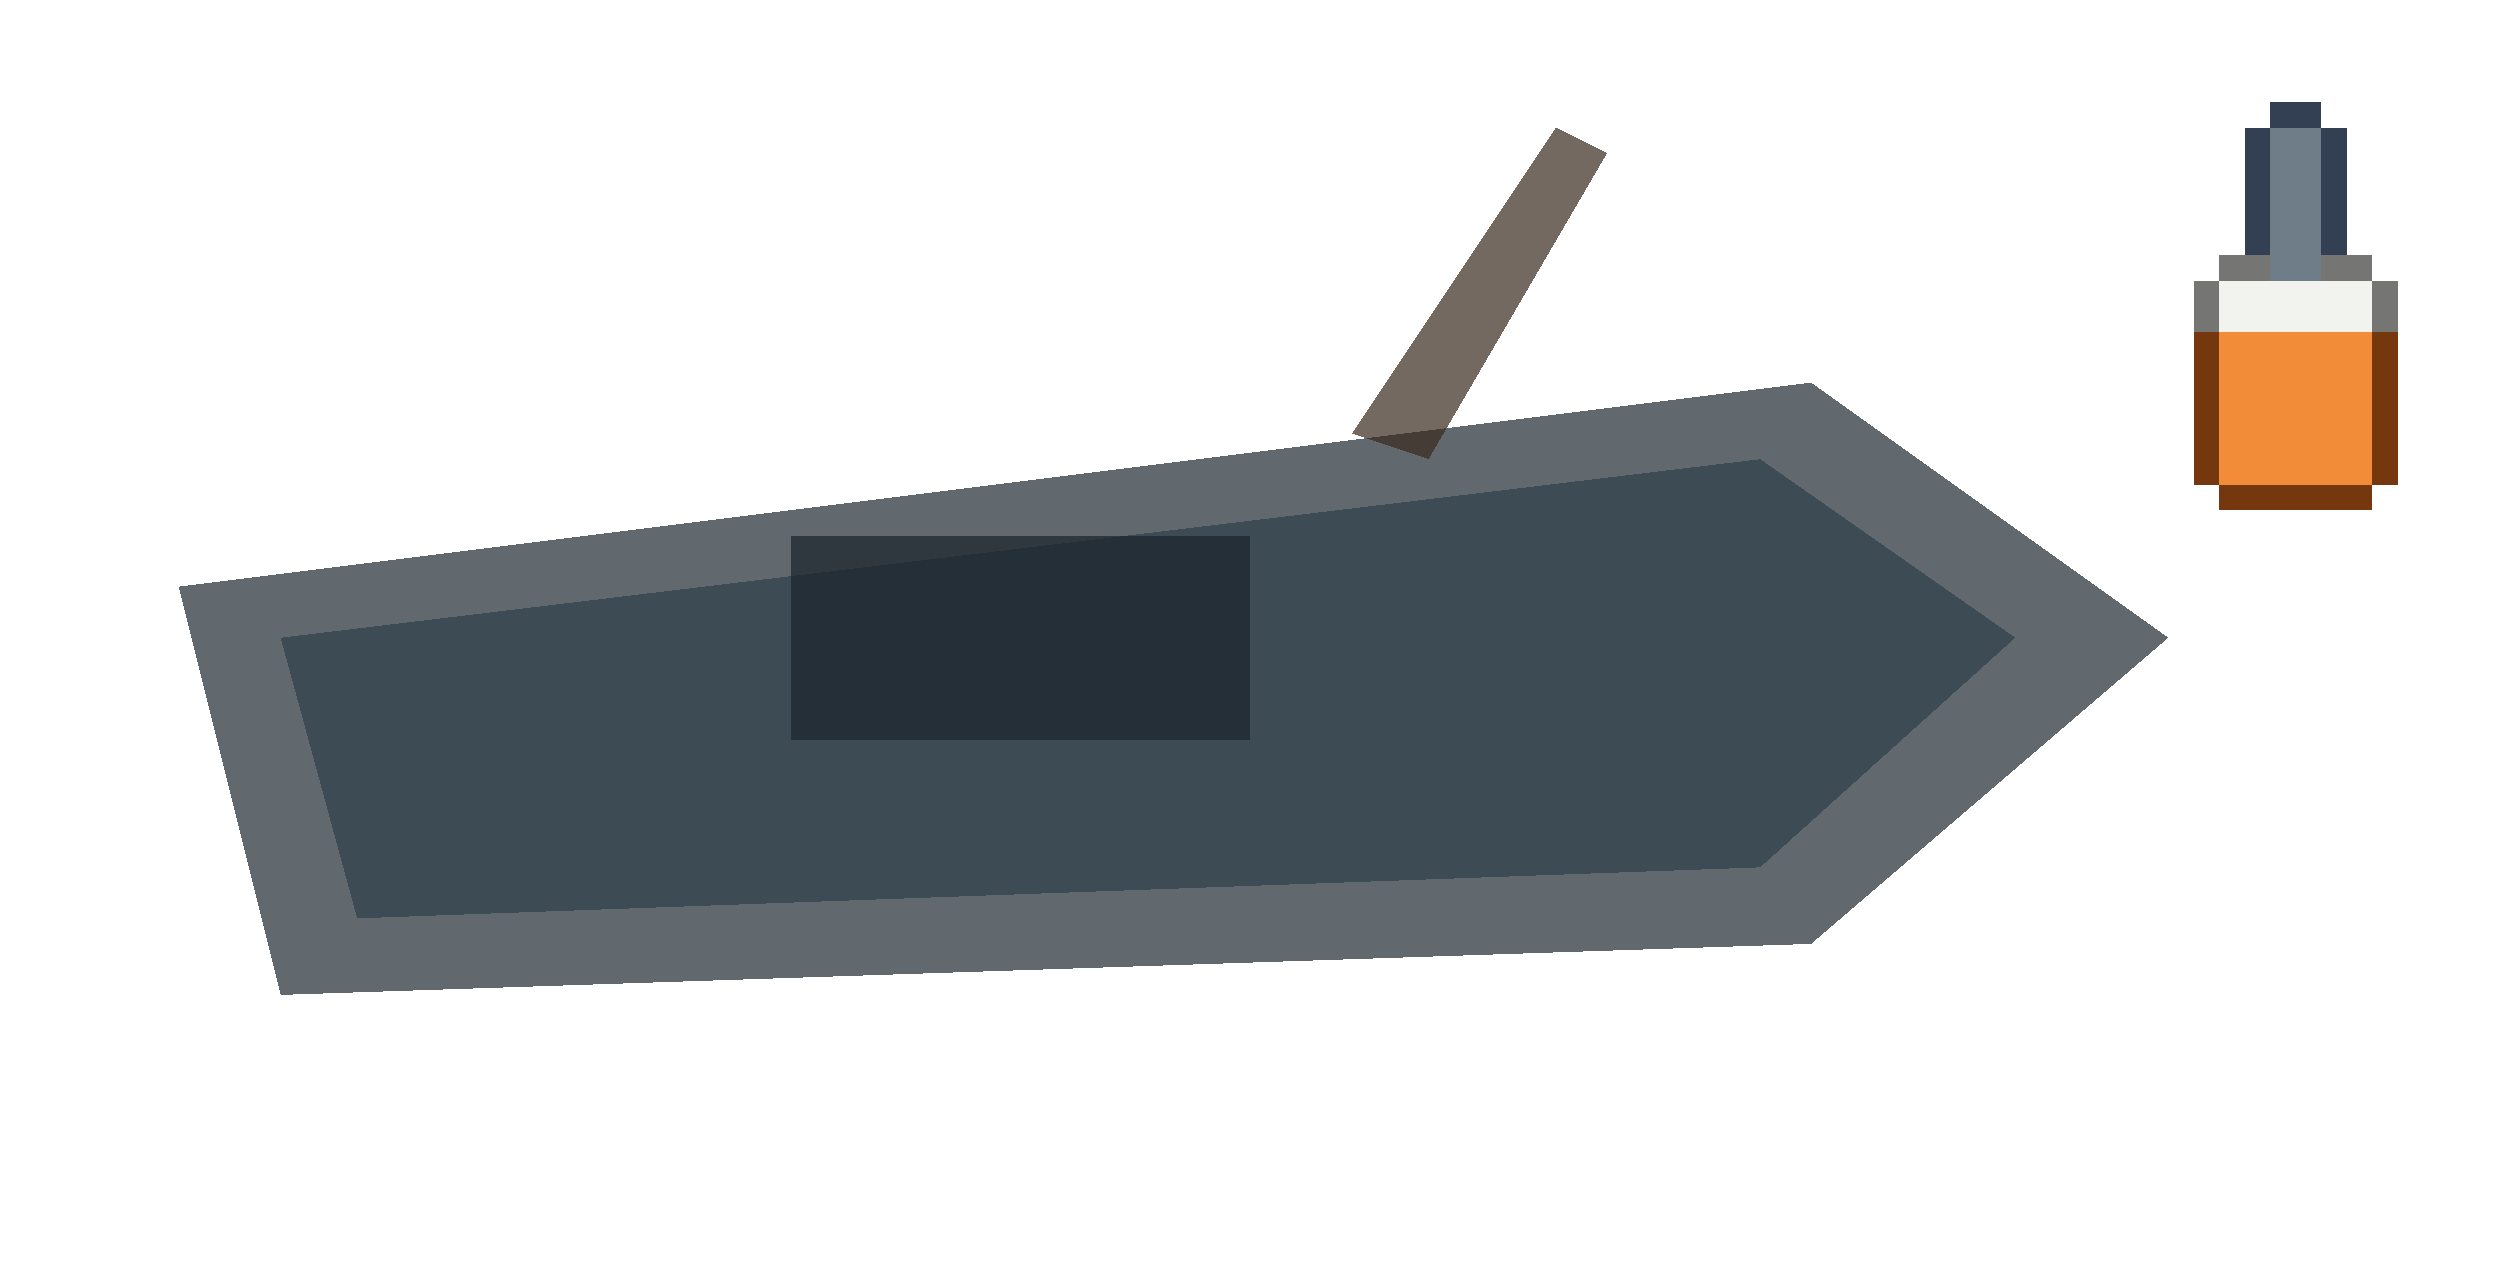
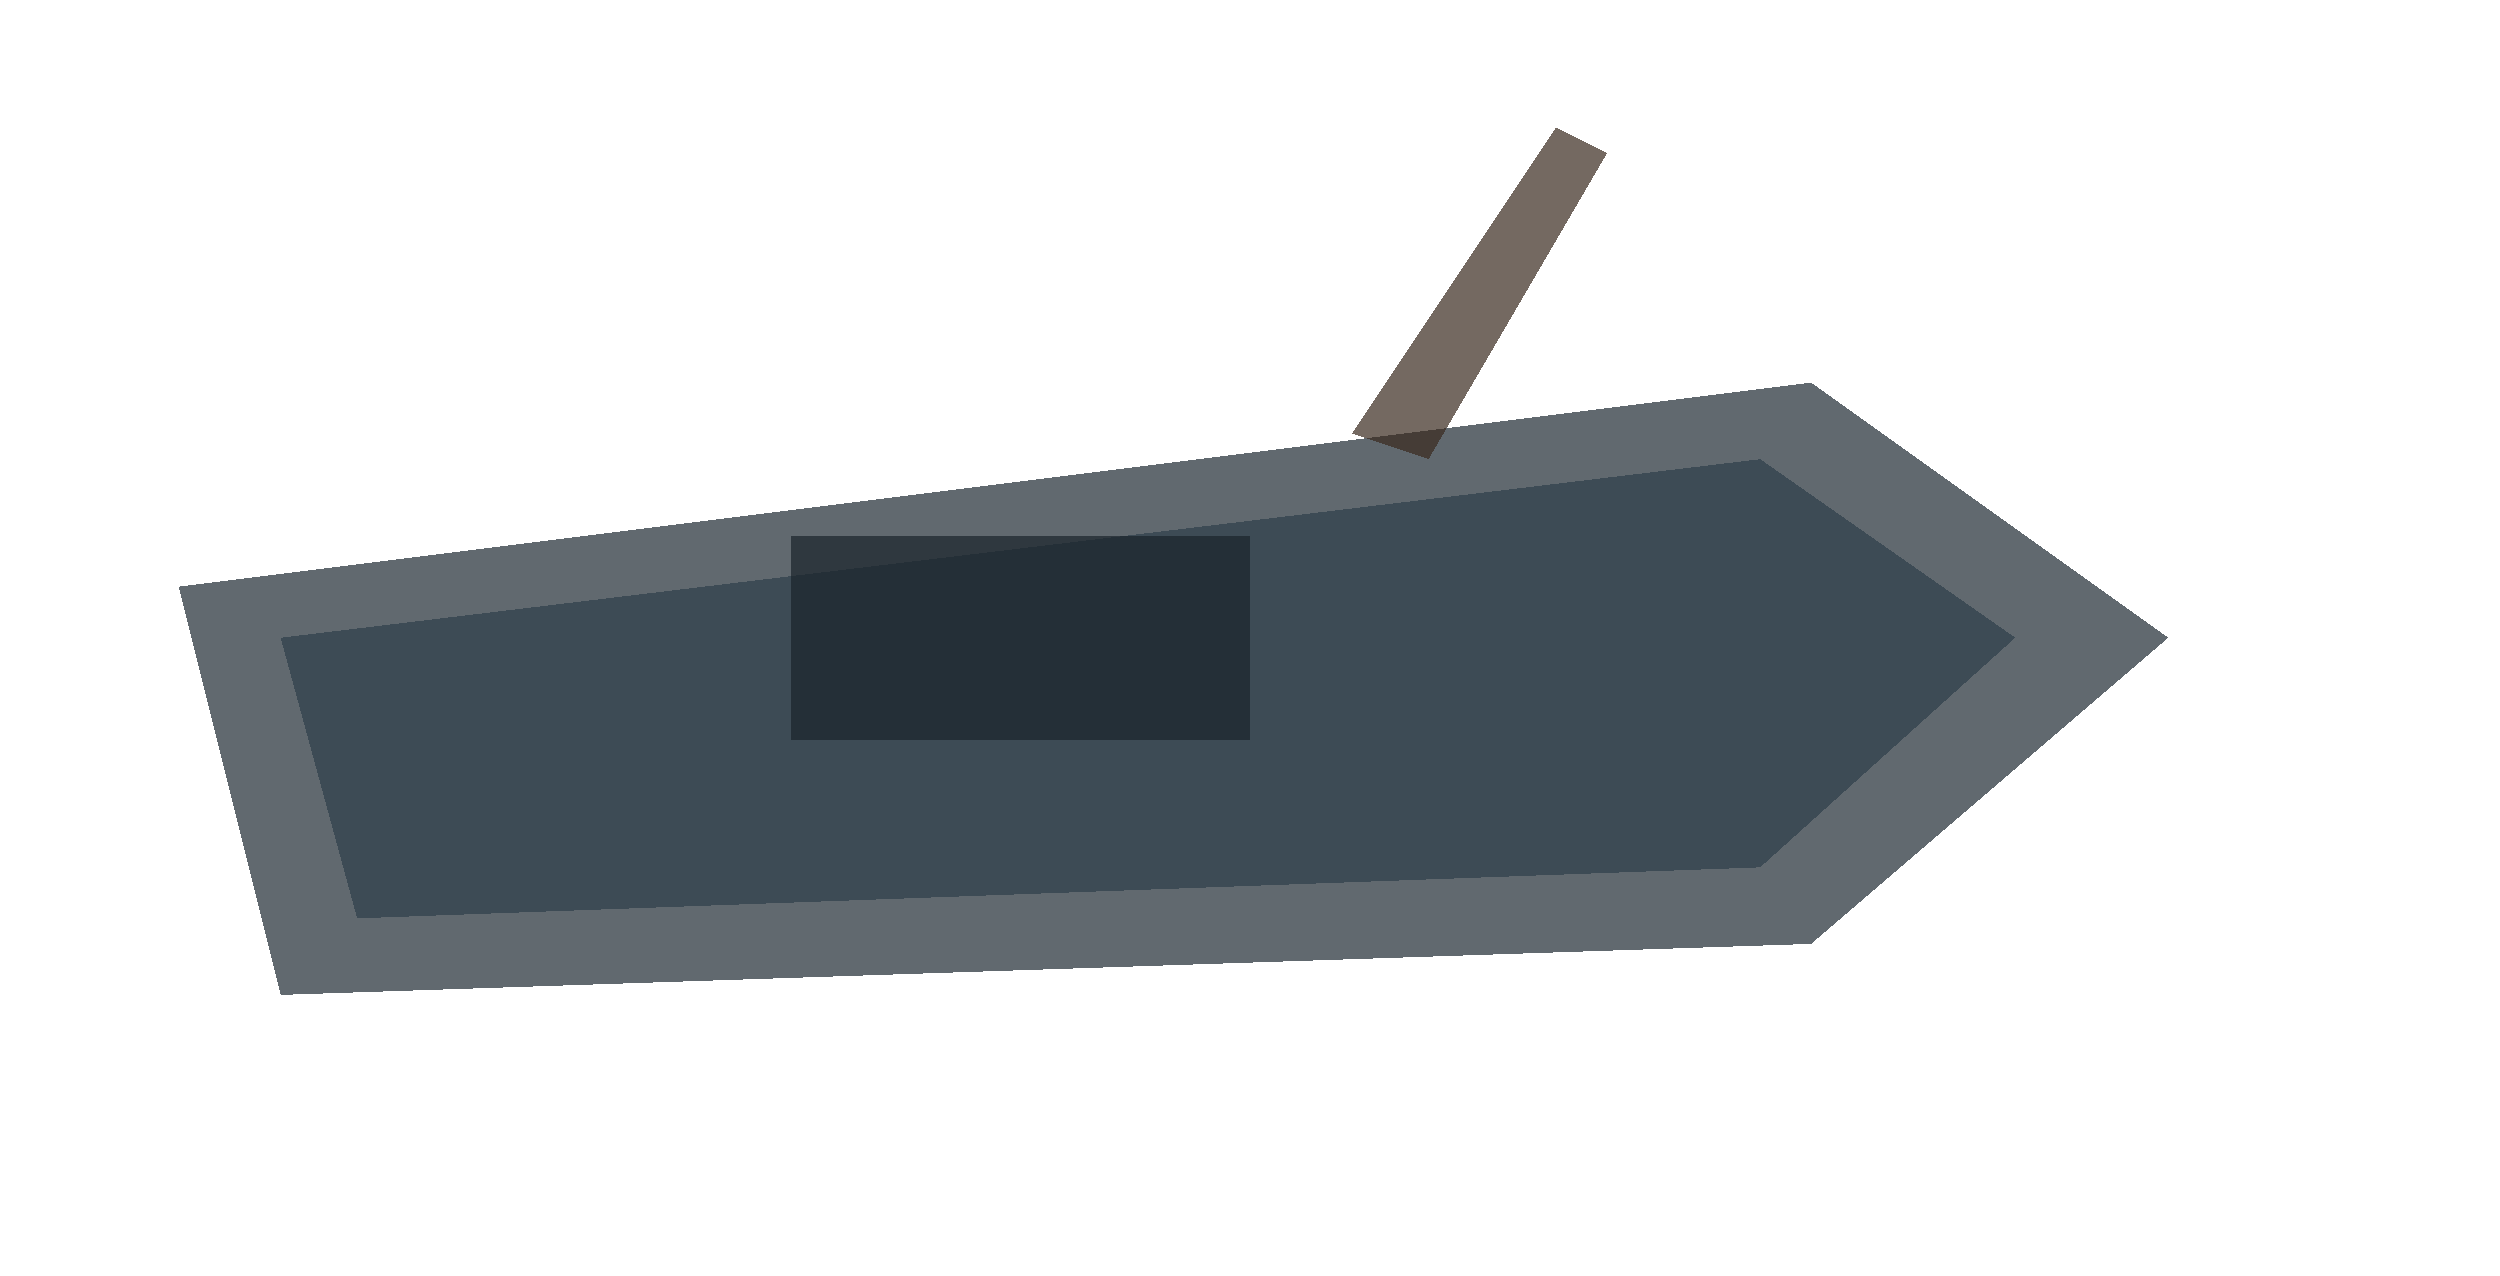
<svg xmlns="http://www.w3.org/2000/svg" width="98" height="50" viewBox="-1 -1 98 50" shape-rendering="crispEdges">
  <g id="outline">
    <g transform="translate(-1 0)">
-       <rect x="86" y="10" width="6" height="8" fill="#75370e" />
-       <rect x="86" y="10" width="6" height="2" fill="#757574" />
-       <rect x="88" y="4" width="2" height="6" fill="#333f53" />
-     </g>
+   
+   
+   
+   
+   
+ </g>
    <g transform="translate(1 0)">
-       <rect x="86" y="10" width="6" height="8" fill="#75370e" />
-       <rect x="86" y="10" width="6" height="2" fill="#757574" />
-       <rect x="88" y="4" width="2" height="6" fill="#333f53" />
-     </g>
+   
+   
+   
+   
+   
+ </g>
    <g transform="translate(0 -1)">
-       <rect x="86" y="10" width="6" height="8" fill="#75370e" />
-       <rect x="86" y="10" width="6" height="2" fill="#757574" />
-       <rect x="88" y="4" width="2" height="6" fill="#333f53" />
-     </g>
+   
+   
+   
+   
+   
+ </g>
    <g transform="translate(0 1)">
-       <rect x="86" y="10" width="6" height="8" fill="#75370e" />
-       <rect x="86" y="10" width="6" height="2" fill="#757574" />
-       <rect x="88" y="4" width="2" height="6" fill="#333f53" />
-     </g>
+   
+   
+   
+   
+   
+ </g>
  </g>
  <g id="art" data-size="96 48" data-box="0 0 96 48">
    <polygon points="6,22 70,14 84,24 70,36 10,38" fill="#1e2a33" fill-opacity="0.7" />
    <polygon points="10,24 68,17 78,24 68,33 13,35" fill="#2e3f4a" fill-opacity="0.7" />
    <rect x="30" y="20" width="18" height="8" fill="#1a242c" fill-opacity="0.7" />
    <polygon points="52,16 60,4 62,5 55,17" fill="#3a2a1e" fill-opacity="0.7" />
-     <rect x="86" y="10" width="6" height="8" fill="#f28c38" />
-     <rect x="86" y="10" width="6" height="2" fill="#f2f2ee" />
-     <rect x="88" y="4" width="2" height="6" fill="#6f7d88" />
  </g>
</svg>
